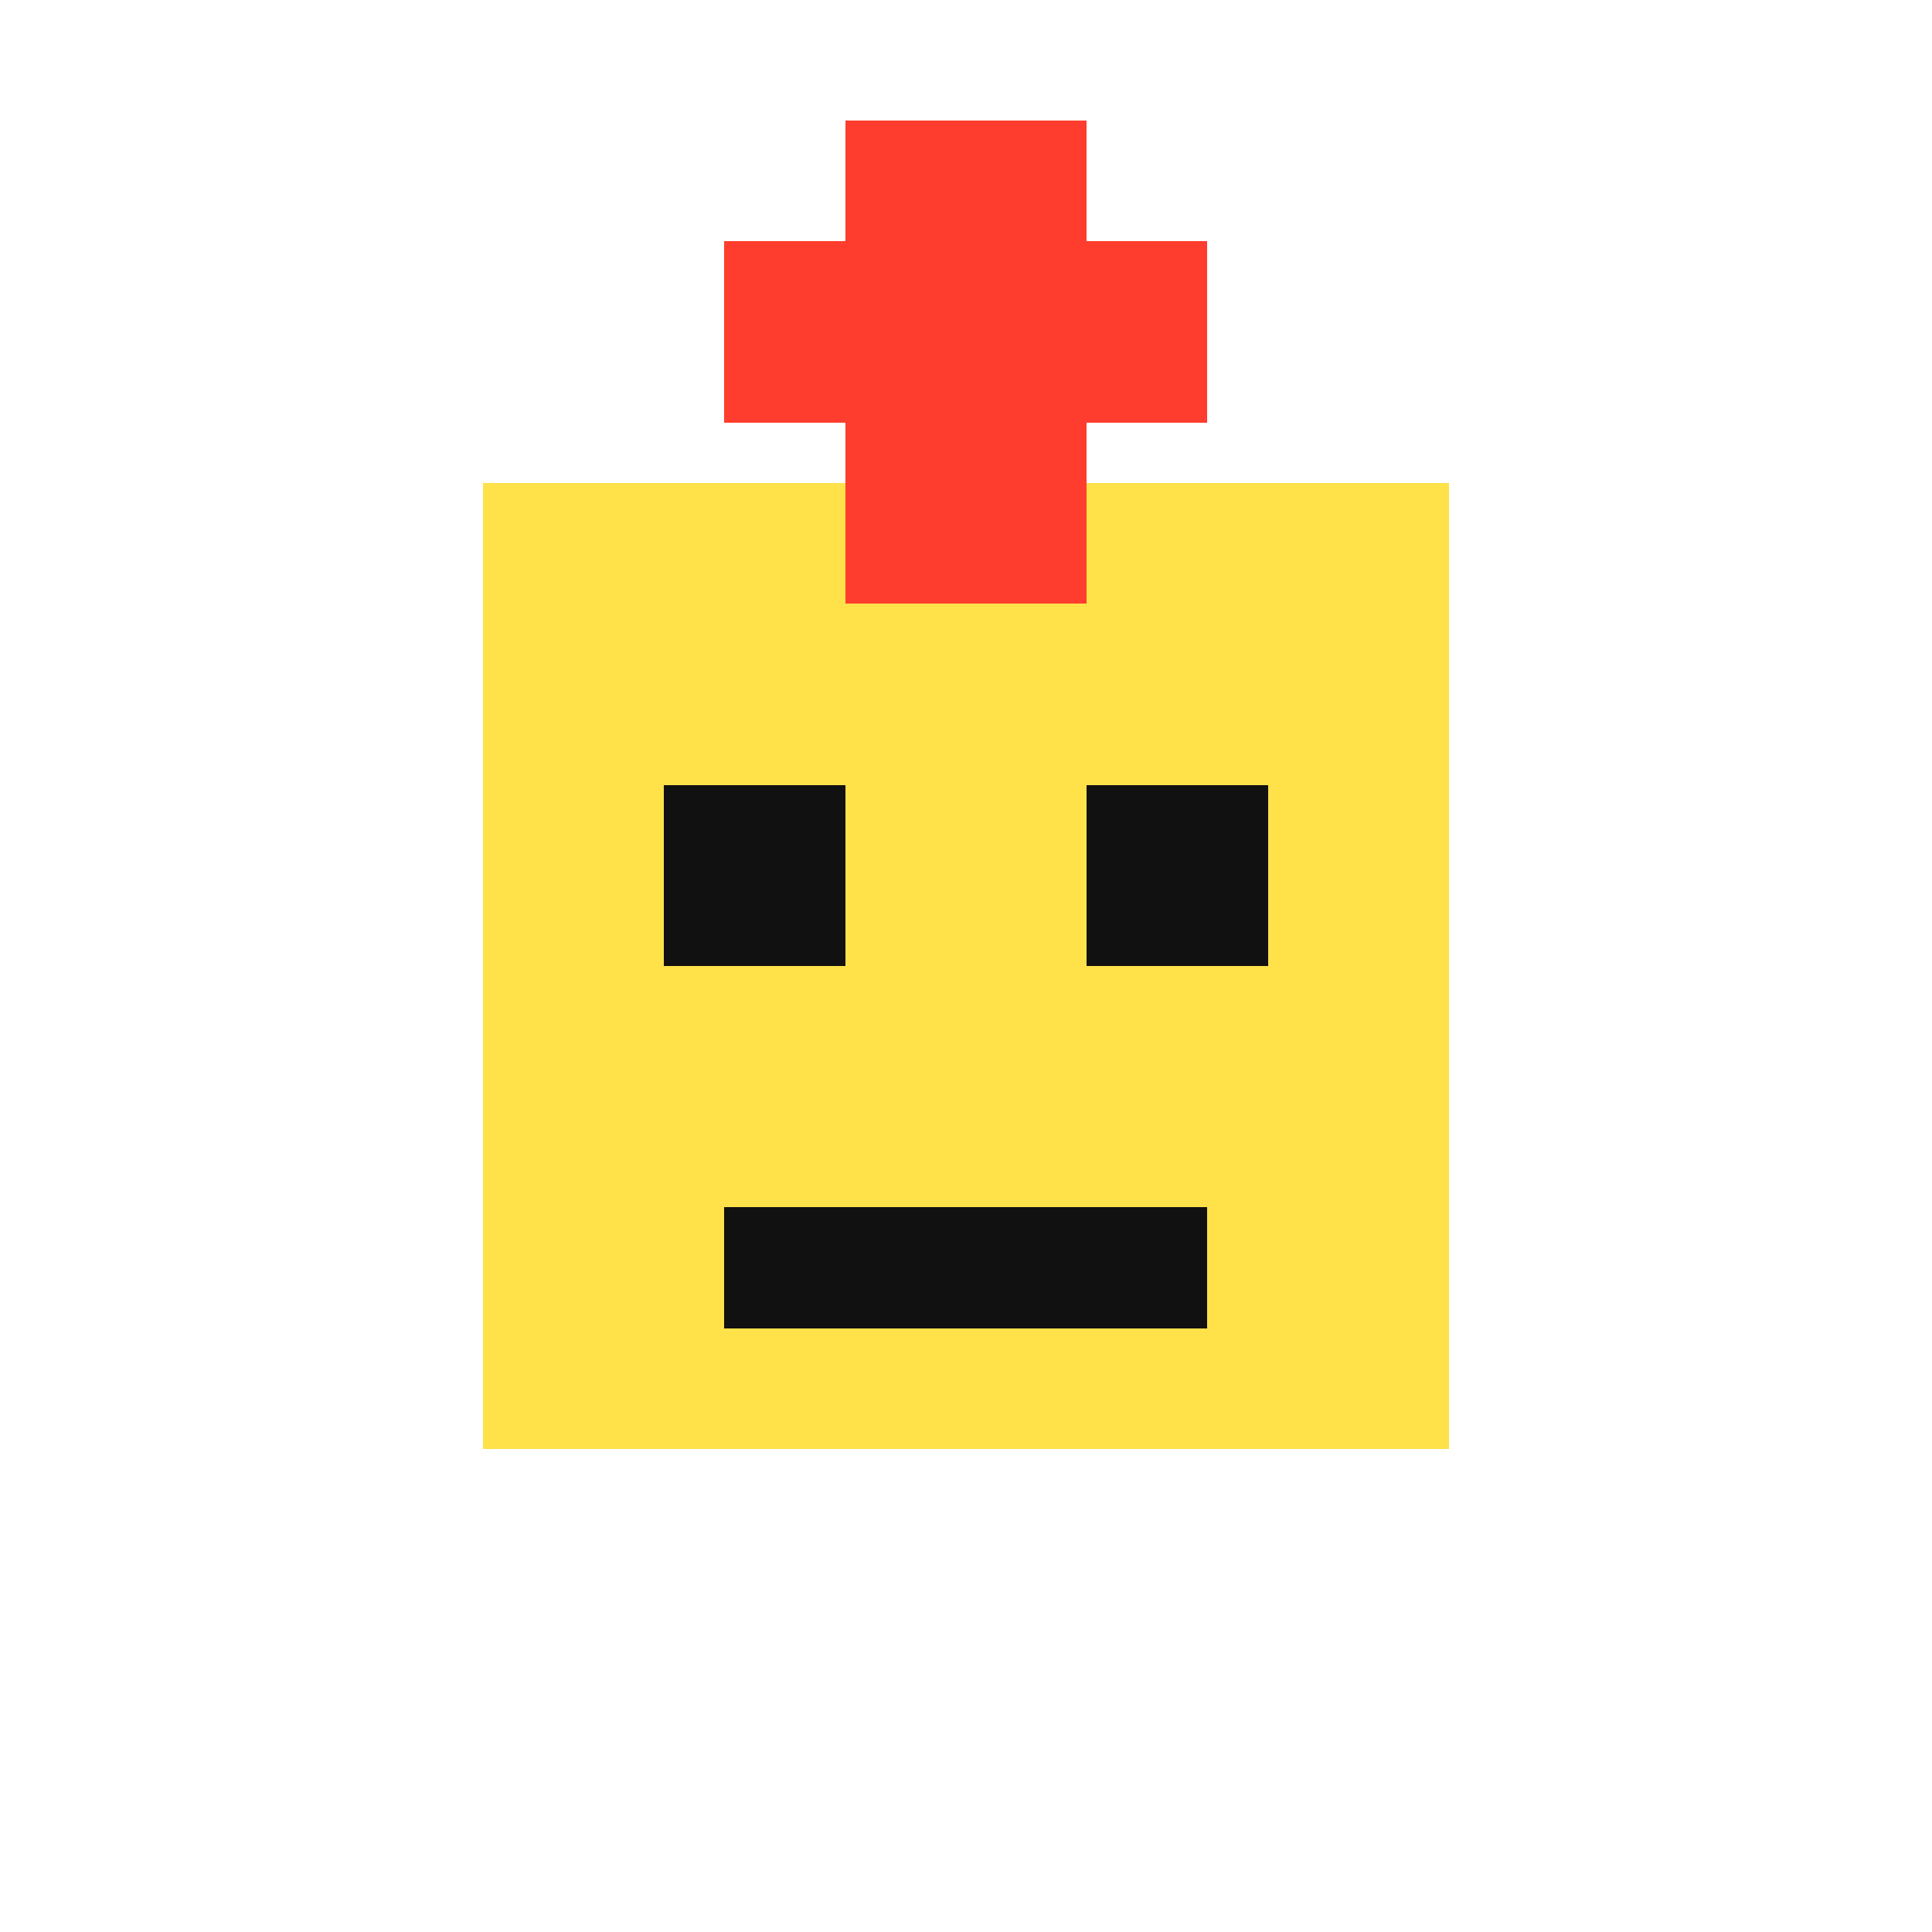
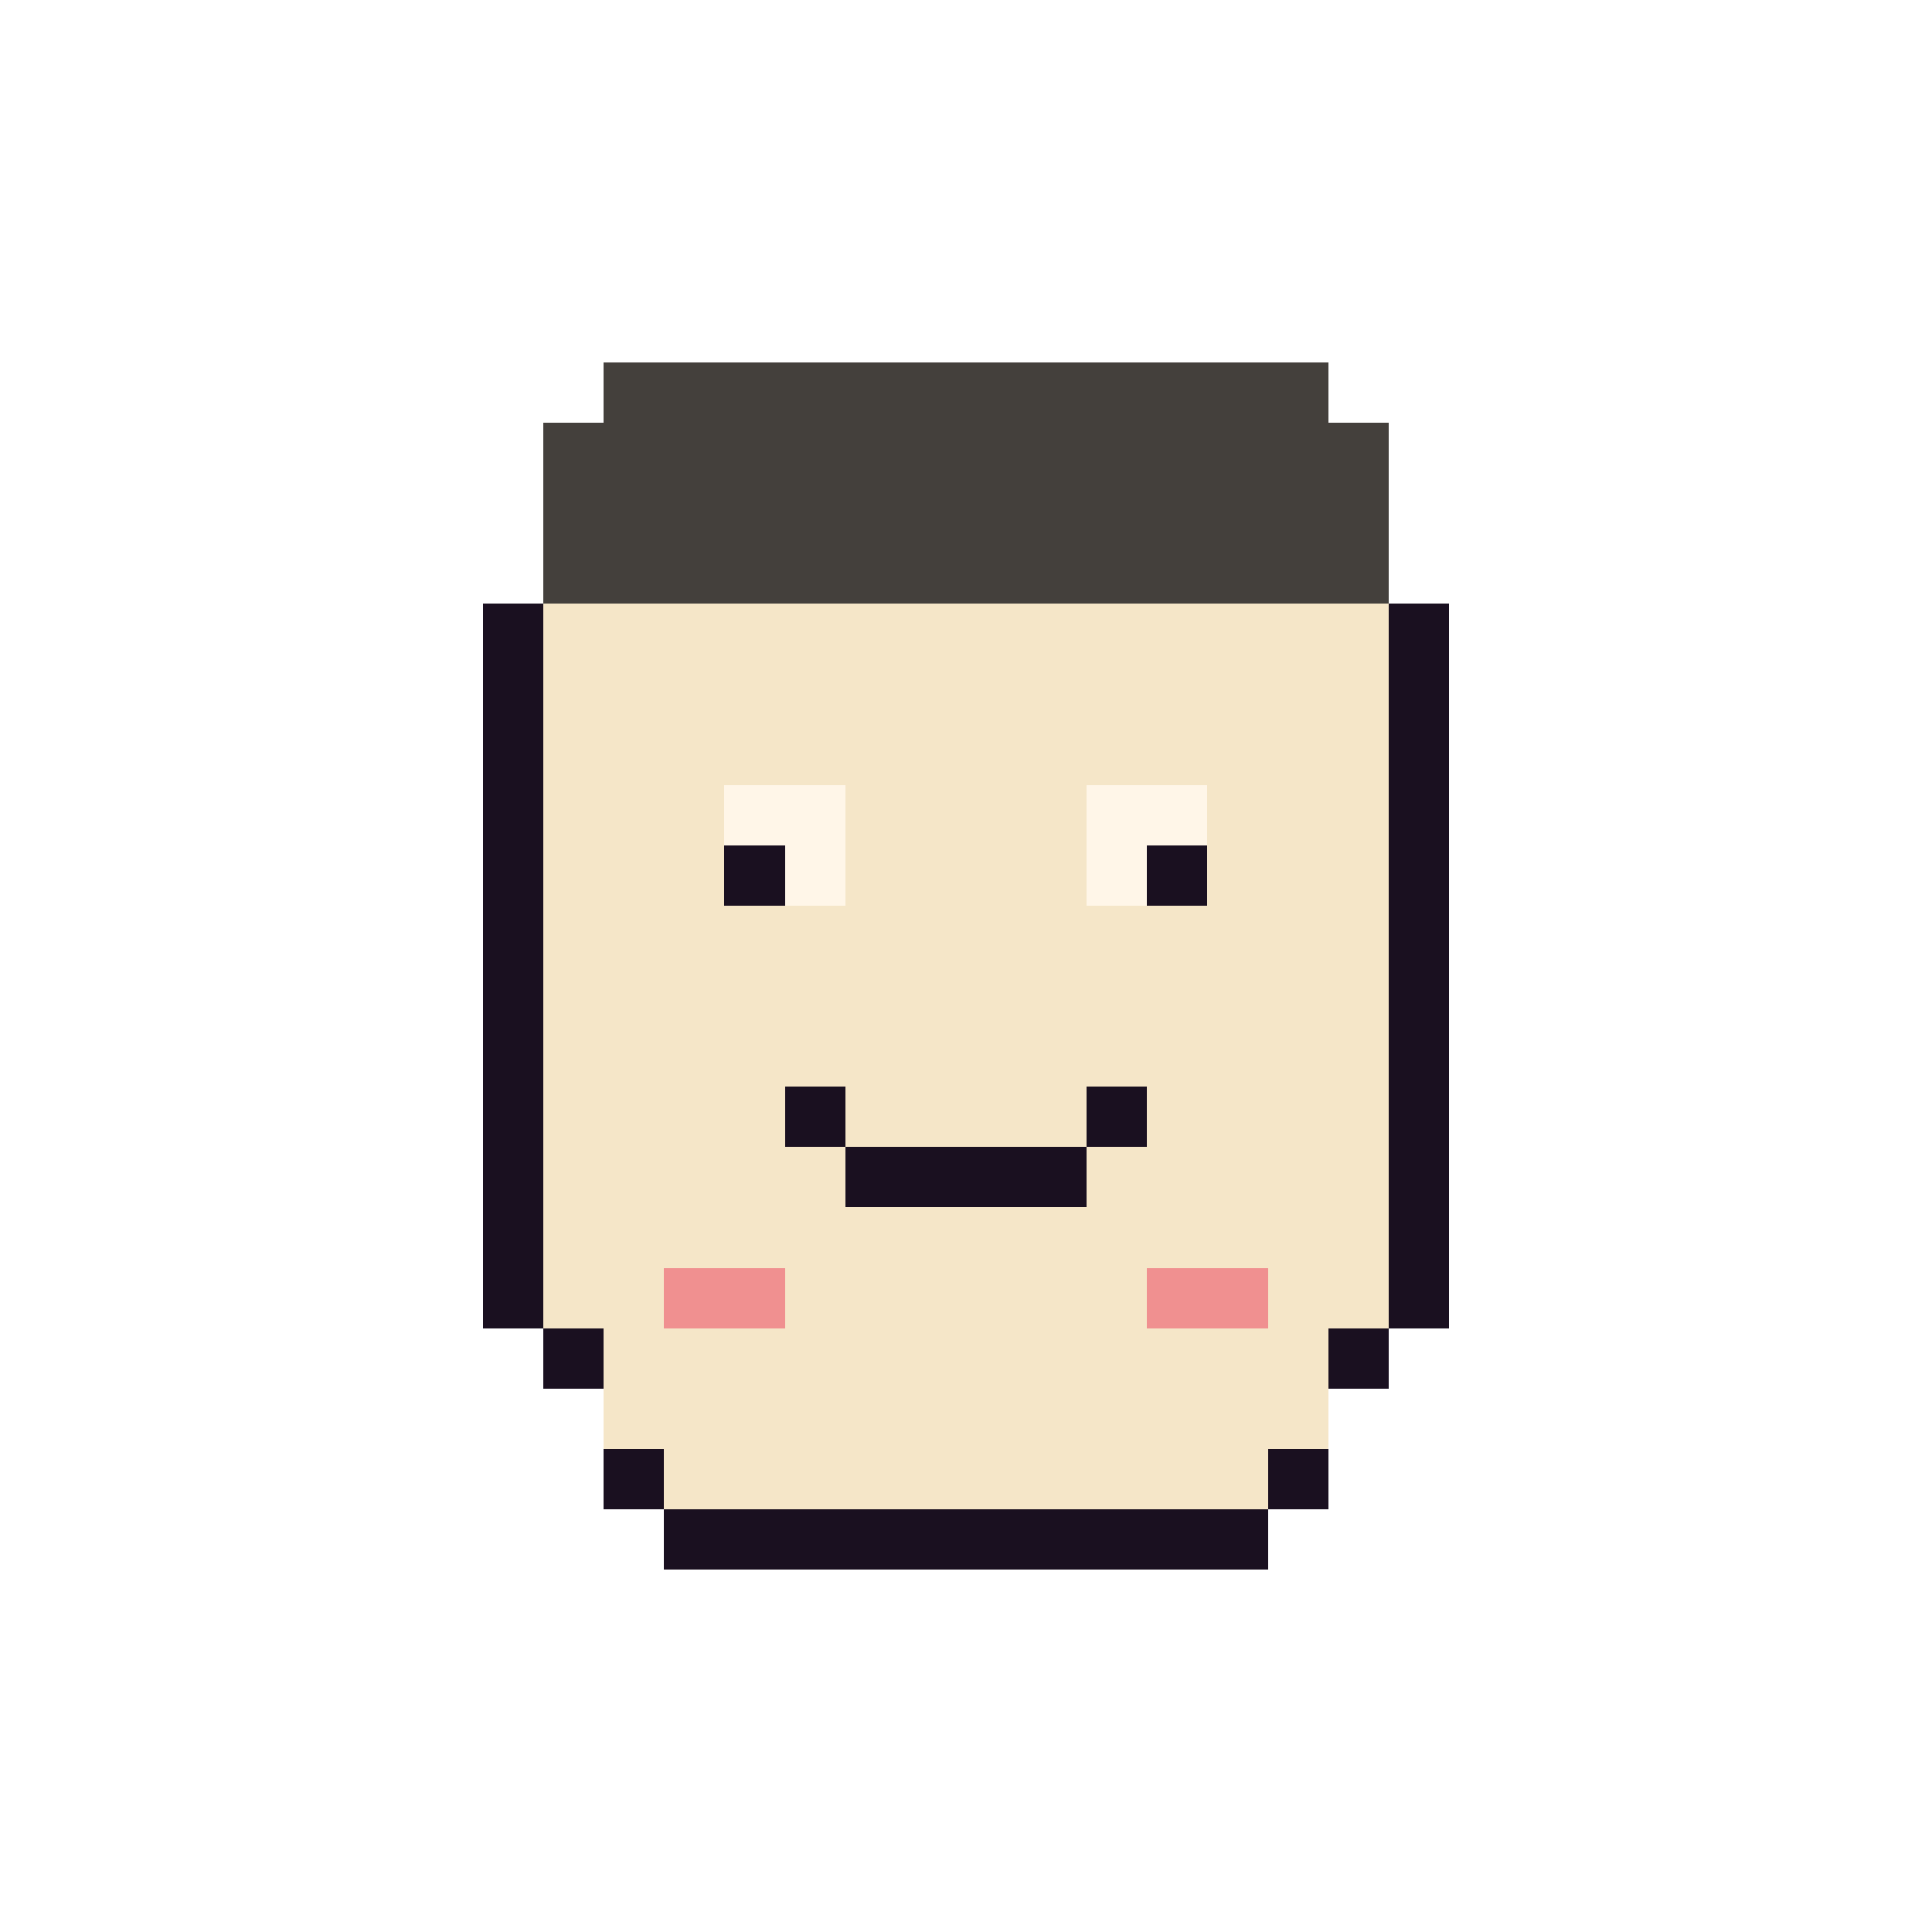
- <svg xmlns="http://www.w3.org/2000/svg" width="32" height="32" viewBox="0 0 32 32" shape-rendering="crispEdges">
-   <rect x="8" y="8" width="16" height="16" fill="#FFE14A" />
-   <rect x="14" y="2" width="4" height="8" fill="#FF3D2E" />
-   <rect x="12" y="4" width="8" height="3" fill="#FF3D2E" />
-   <rect x="11" y="13" width="3" height="3" fill="#111" />
-   <rect x="18" y="13" width="3" height="3" fill="#111" />
-   <rect x="12" y="20" width="8" height="2" fill="#111" />
+ <svg xmlns="http://www.w3.org/2000/svg" viewBox="0 0 32 32" width="32" height="32" shape-rendering="crispEdges">
+   <style>
+   @media (prefers-reduced-motion: no-preference) {
+     .idle { animation: face-flicker 0.95s steps(1, end) infinite; }
+     .lid { animation: blink 2.6s steps(1, end) infinite; animation-delay: 1.4s; }
+   }
+   .lid { opacity: 0; }
+   @keyframes blink {
+     0%, 88%, 100% { opacity: 0; }
+     90%, 94% { opacity: 1; }
+   }
+   @keyframes face-flicker {
+     0%, 100% { opacity: 1; }
+     6% { opacity: 0.82; }
+     8% { opacity: 1; }
+     40% { opacity: 1; }
+     43% { opacity: 0.88; }
+     45% { opacity: 1; }
+     72% { opacity: 1; }
+     74% { opacity: 0.9; }
+     76% { opacity: 1; }
+   }
+ </style>
+   <g class="idle">
+     <rect x="10" y="6" width="12" height="1" fill="#1A1020" />
+     <rect x="9" y="7" width="1" height="3" fill="#1A1020" />
+     <rect x="22" y="7" width="1" height="3" fill="#1A1020" />
+     <rect x="10" y="7" width="12" height="3" fill="#44403C" />
+     <rect x="8" y="10" width="1" height="12" fill="#1A1020" />
+     <rect x="23" y="10" width="1" height="12" fill="#1A1020" />
+     <rect x="9" y="10" width="14" height="12" fill="#F5E6C8" />
+     <rect x="9" y="13" width="3" height="2" fill="#F5E6C8" />
+     <rect x="12" y="13" width="2" height="2" fill="#FFF6E8" class="eye" />
+     <rect x="18" y="13" width="2" height="2" fill="#FFF6E8" class="eye" />
+     <rect x="20" y="13" width="3" height="2" fill="#F5E6C8" />
+     <rect x="12" y="14" width="1" height="1" fill="#1A1020" class="pupil" />
+     <rect x="19" y="14" width="1" height="1" fill="#1A1020" class="pupil" />
+     <rect x="13" y="18" width="1" height="1" fill="#1A1020" />
+     <rect x="18" y="18" width="1" height="1" fill="#1A1020" />
+     <rect x="14" y="19" width="4" height="1" fill="#1A1020" />
+     <rect x="11" y="21" width="2" height="1" fill="#F09090" />
+     <rect x="19" y="21" width="2" height="1" fill="#F09090" />
+     <rect x="9" y="22" width="1" height="1" fill="#1A1020" />
+     <rect x="22" y="22" width="1" height="1" fill="#1A1020" />
+     <rect x="10" y="22" width="12" height="2" fill="#F5E6C8" />
+     <rect x="10" y="24" width="1" height="1" fill="#1A1020" />
+     <rect x="21" y="24" width="1" height="1" fill="#1A1020" />
+     <rect x="11" y="24" width="10" height="1" fill="#F5E6C8" />
+     <rect x="11" y="25" width="10" height="1" fill="#1A1020" />
+     <rect x="9" y="7" width="14" height="3" fill="#44403C" />
+     <rect x="10" y="6" width="12" height="1" fill="#44403C" />
+     <rect class="lid" x="12" y="13" width="2" height="2" fill="#F5E6C8" />
+     <rect class="lid" x="18" y="13" width="2" height="2" fill="#F5E6C8" />
+   </g>
</svg>
